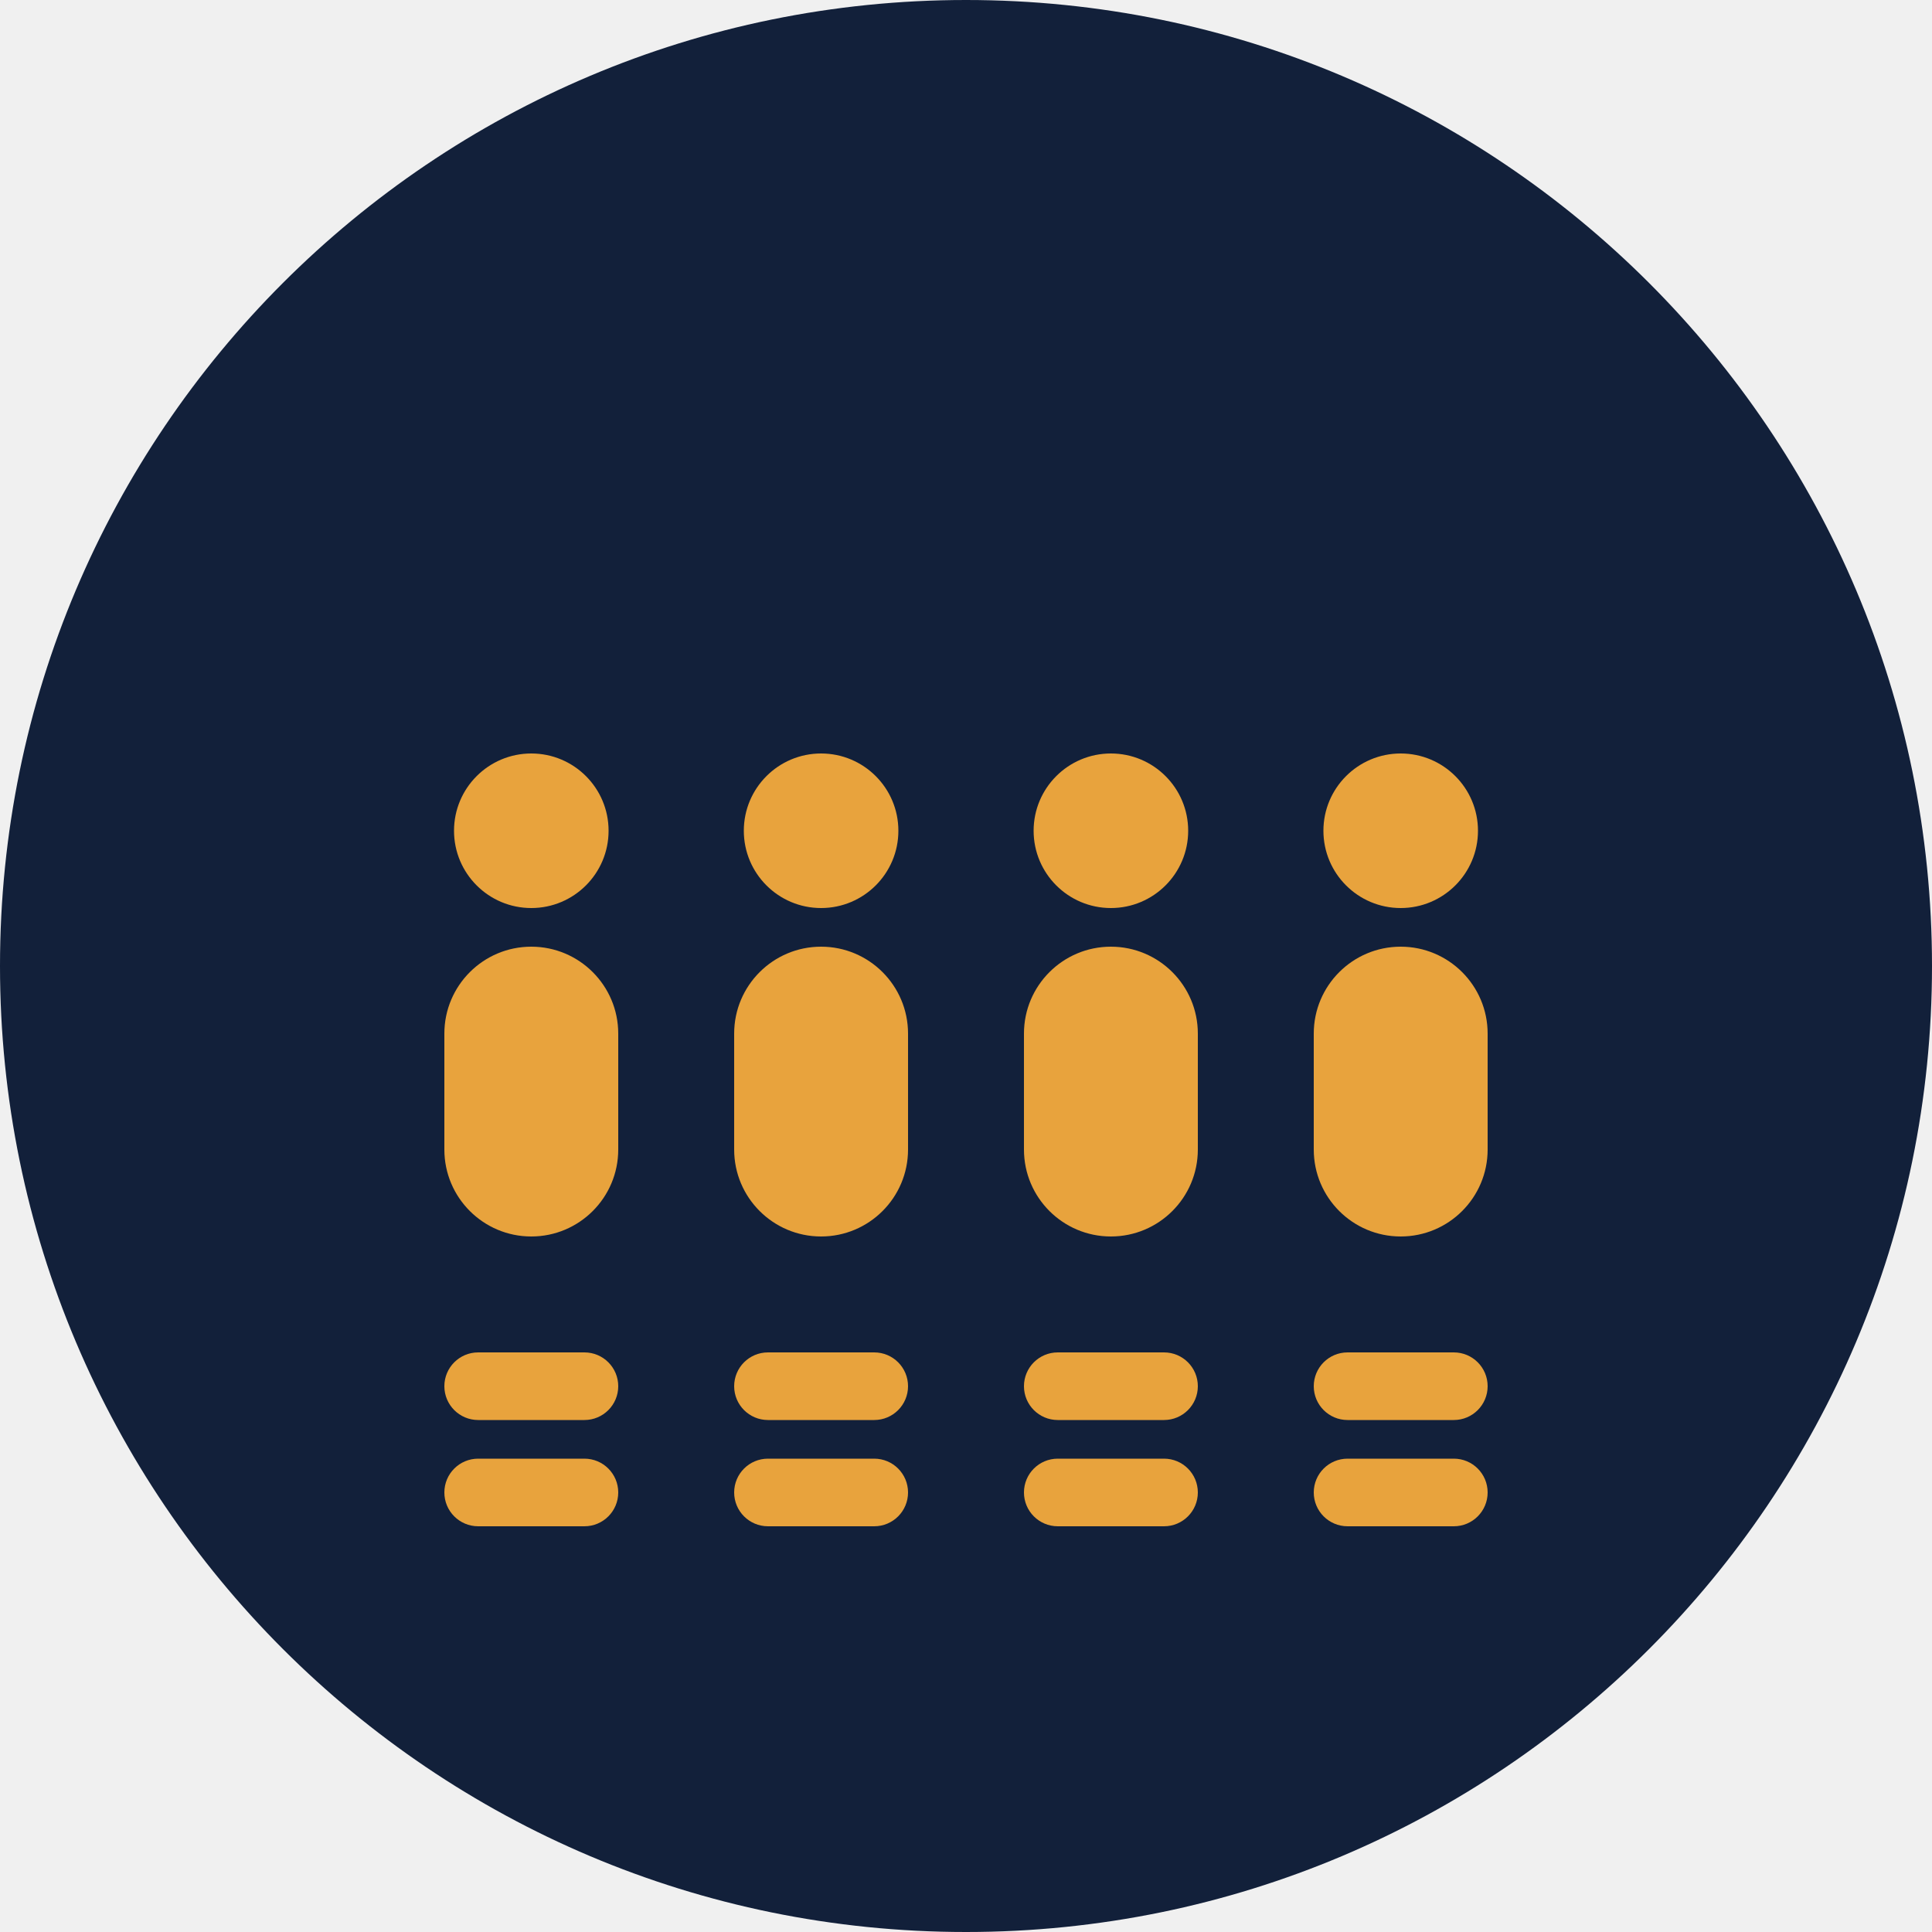
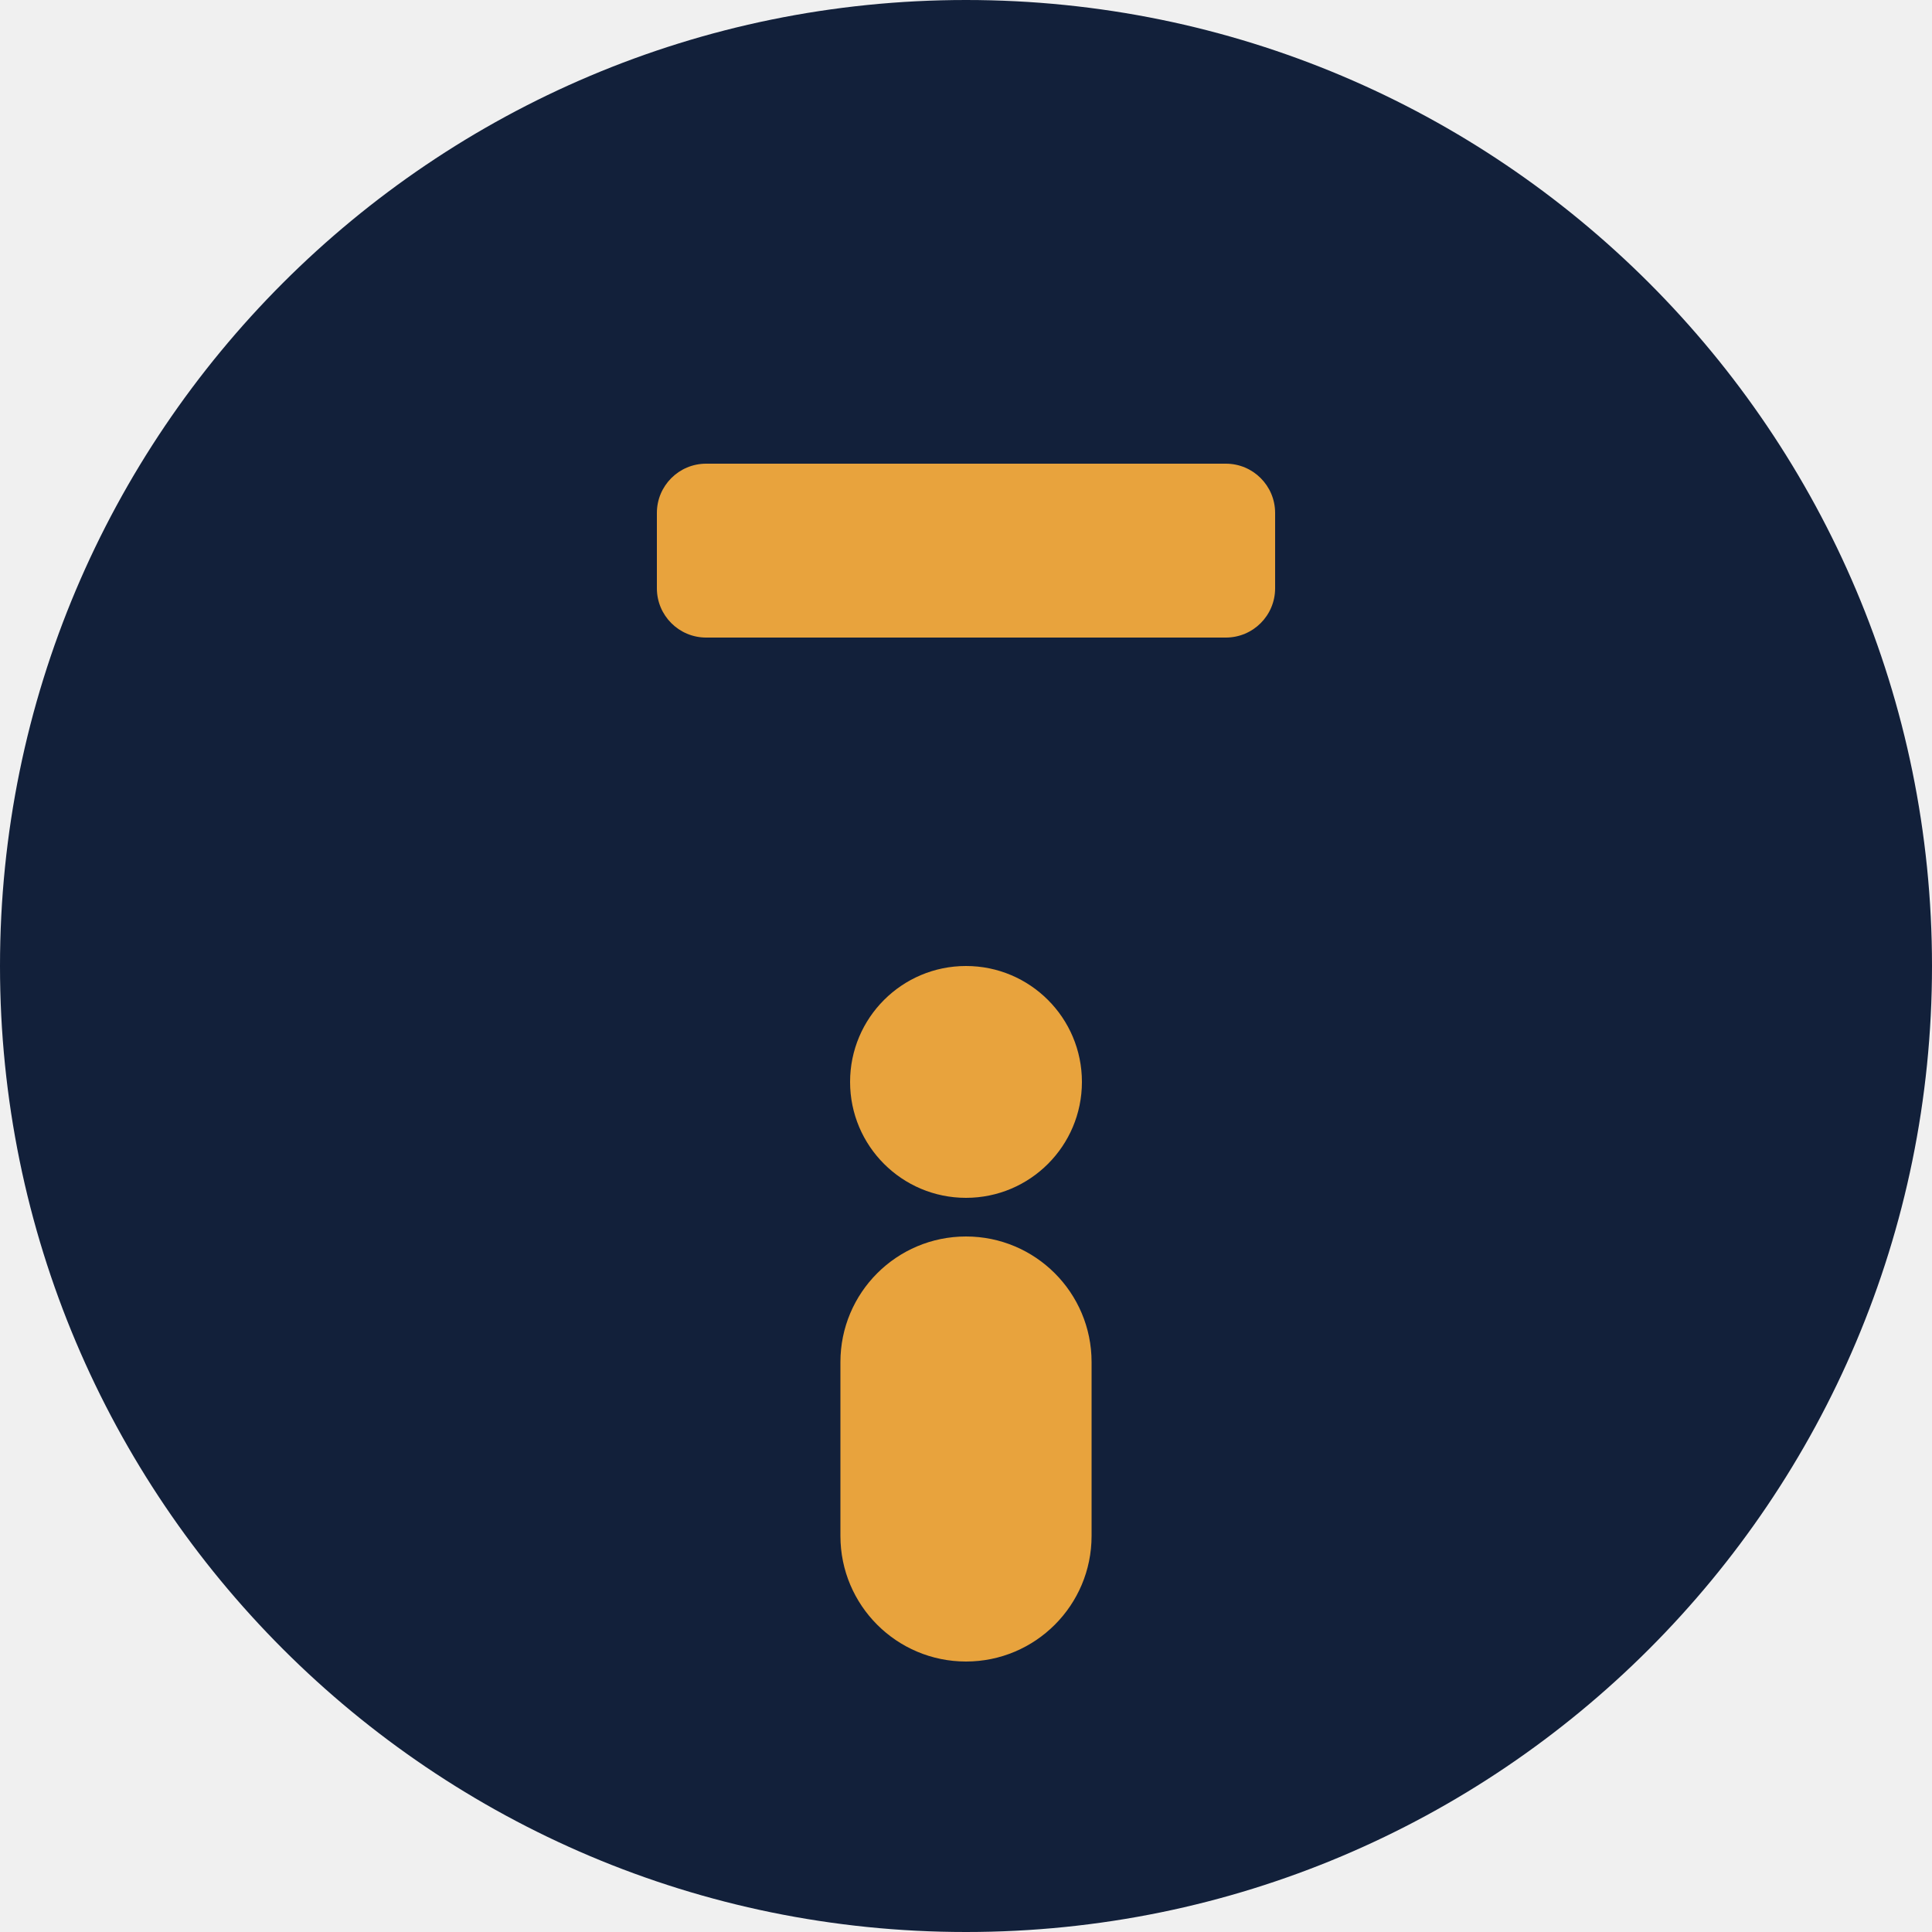
- <svg xmlns="http://www.w3.org/2000/svg" viewBox="0 0 200 200" width="200" height="200" role="img" aria-label="Una persona sana lleva las dos copias de un gen inactivadas y sigue estando sana">
+ <svg xmlns="http://www.w3.org/2000/svg" viewBox="0 0 200 200" width="200" height="200" role="img" aria-label="A gene is switched off and the person carrying it is healthy">
  <style>
-     .disc{fill:#12203a}
-     .body{fill:#e8a33d}
-     .gene{fill:#e8a33d}
-     .off{fill:#e8a33d;animation:offFill 5.2s linear infinite}
-     .ko{stroke:#c9d3e6;stroke-width:2.6;stroke-linecap:round;opacity:0;animation:koIn 5.2s ease-out infinite}
-     .pulse{fill:none;stroke:#e8a33d;stroke-width:1.6;opacity:0;animation:pulse 5.2s ease-out infinite}
-     @keyframes offFill{ 0%,26%{fill:#e8a33d} 44%,100%{fill:#39465c} }
-     @keyframes koIn{ 0%,24%{opacity:0} 36%,100%{opacity:1} }
-     @keyframes pulse{ 0%,50%{opacity:0;transform:scale(1)} 62%{opacity:.8;transform:scale(1)} 88%,100%{opacity:0;transform:scale(1.12)} }
-     .pulse{transform-box:fill-box;transform-origin:center}
+     .f4-disc{fill:#12203a}
+     .f4-cap{fill:#e8a33d;animation:fgOff 2.8s linear infinite}
+     .f4-case{stroke:#12203a;stroke-width:3.4;stroke-linecap:round}
+     .f4-core{stroke:#ffffff;stroke-width:2;stroke-linecap:round}
+     .f4-ko{opacity:0;animation:fgKo 2.8s ease-out infinite}
+     .f4-body{fill:#e8a33d}
+     @keyframes fgOff{ 0%,22%{fill:#e8a33d} 46%,100%{fill:#7a8aa6} }
+     @keyframes fgKo{ 0%,20%{opacity:0} 44%,100%{opacity:1} }
    @media (prefers-reduced-motion:reduce){
-       .off{animation:none;fill:#39465c}
-       .ko{animation:none;opacity:1}
-       .pulse{animation:none;opacity:0}
+       .f4-cap{animation:none;fill:#7a8aa6}
+       .f4-ko{animation:none;opacity:1}
    }
  </style>
-   <circle class="disc" cx="100" cy="100" r="100" />
-   <g class="body">
-     <circle cx="55" cy="86" r="8" />
-     <rect x="46" y="98" width="18" height="30" rx="9" />
-     <circle cx="85" cy="86" r="8" />
-     <rect x="76" y="98" width="18" height="30" rx="9" />
-     <circle cx="145" cy="86" r="8" />
-     <rect x="136" y="98" width="18" height="30" rx="9" />
+   <circle class="f4-disc" cx="100" cy="100" r="100" />
+   <rect class="f4-cap" x="68" y="48" width="64" height="18" rx="5.1" />
+   <g class="f4-ko">
+     <g class="f4-case">
+       <line x1="83" y1="42" x2="117" y2="72" />
+       <line x1="117" y1="42" x2="83" y2="72" />
+     </g>
+     <g class="f4-core">
+       <line x1="83" y1="42" x2="117" y2="72" />
+       <line x1="117" y1="42" x2="83" y2="72" />
+     </g>
  </g>
-   <g class="body">
-     <circle cx="115" cy="86" r="8" />
-     <rect x="106" y="98" width="18" height="30" rx="9" />
-   </g>
-   <rect class="pulse" x="102" y="74" width="26" height="58" rx="13" />
-   <g>
-     <rect class="gene" x="46" y="140" width="18" height="7" rx="3.5" />
-     <rect class="gene" x="46" y="151" width="18" height="7" rx="3.5" />
-     <rect class="gene" x="76" y="140" width="18" height="7" rx="3.5" />
-     <rect class="gene" x="76" y="151" width="18" height="7" rx="3.5" />
-     <rect class="off" x="106" y="140" width="18" height="7" rx="3.5" />
-     <rect class="off" x="106" y="151" width="18" height="7" rx="3.5" />
-     <rect class="gene" x="136" y="140" width="18" height="7" rx="3.5" />
-     <rect class="gene" x="136" y="151" width="18" height="7" rx="3.5" />
-   </g>
-   <g class="ko">
-     <line x1="108" y1="141" x2="122" y2="157" />
-     <line x1="122" y1="141" x2="108" y2="157" />
+   <g class="f4-body">
+     <circle cx="100" cy="112" r="12" />
+     <rect x="87" y="128" width="26" height="44" rx="13" />
  </g>
</svg>
